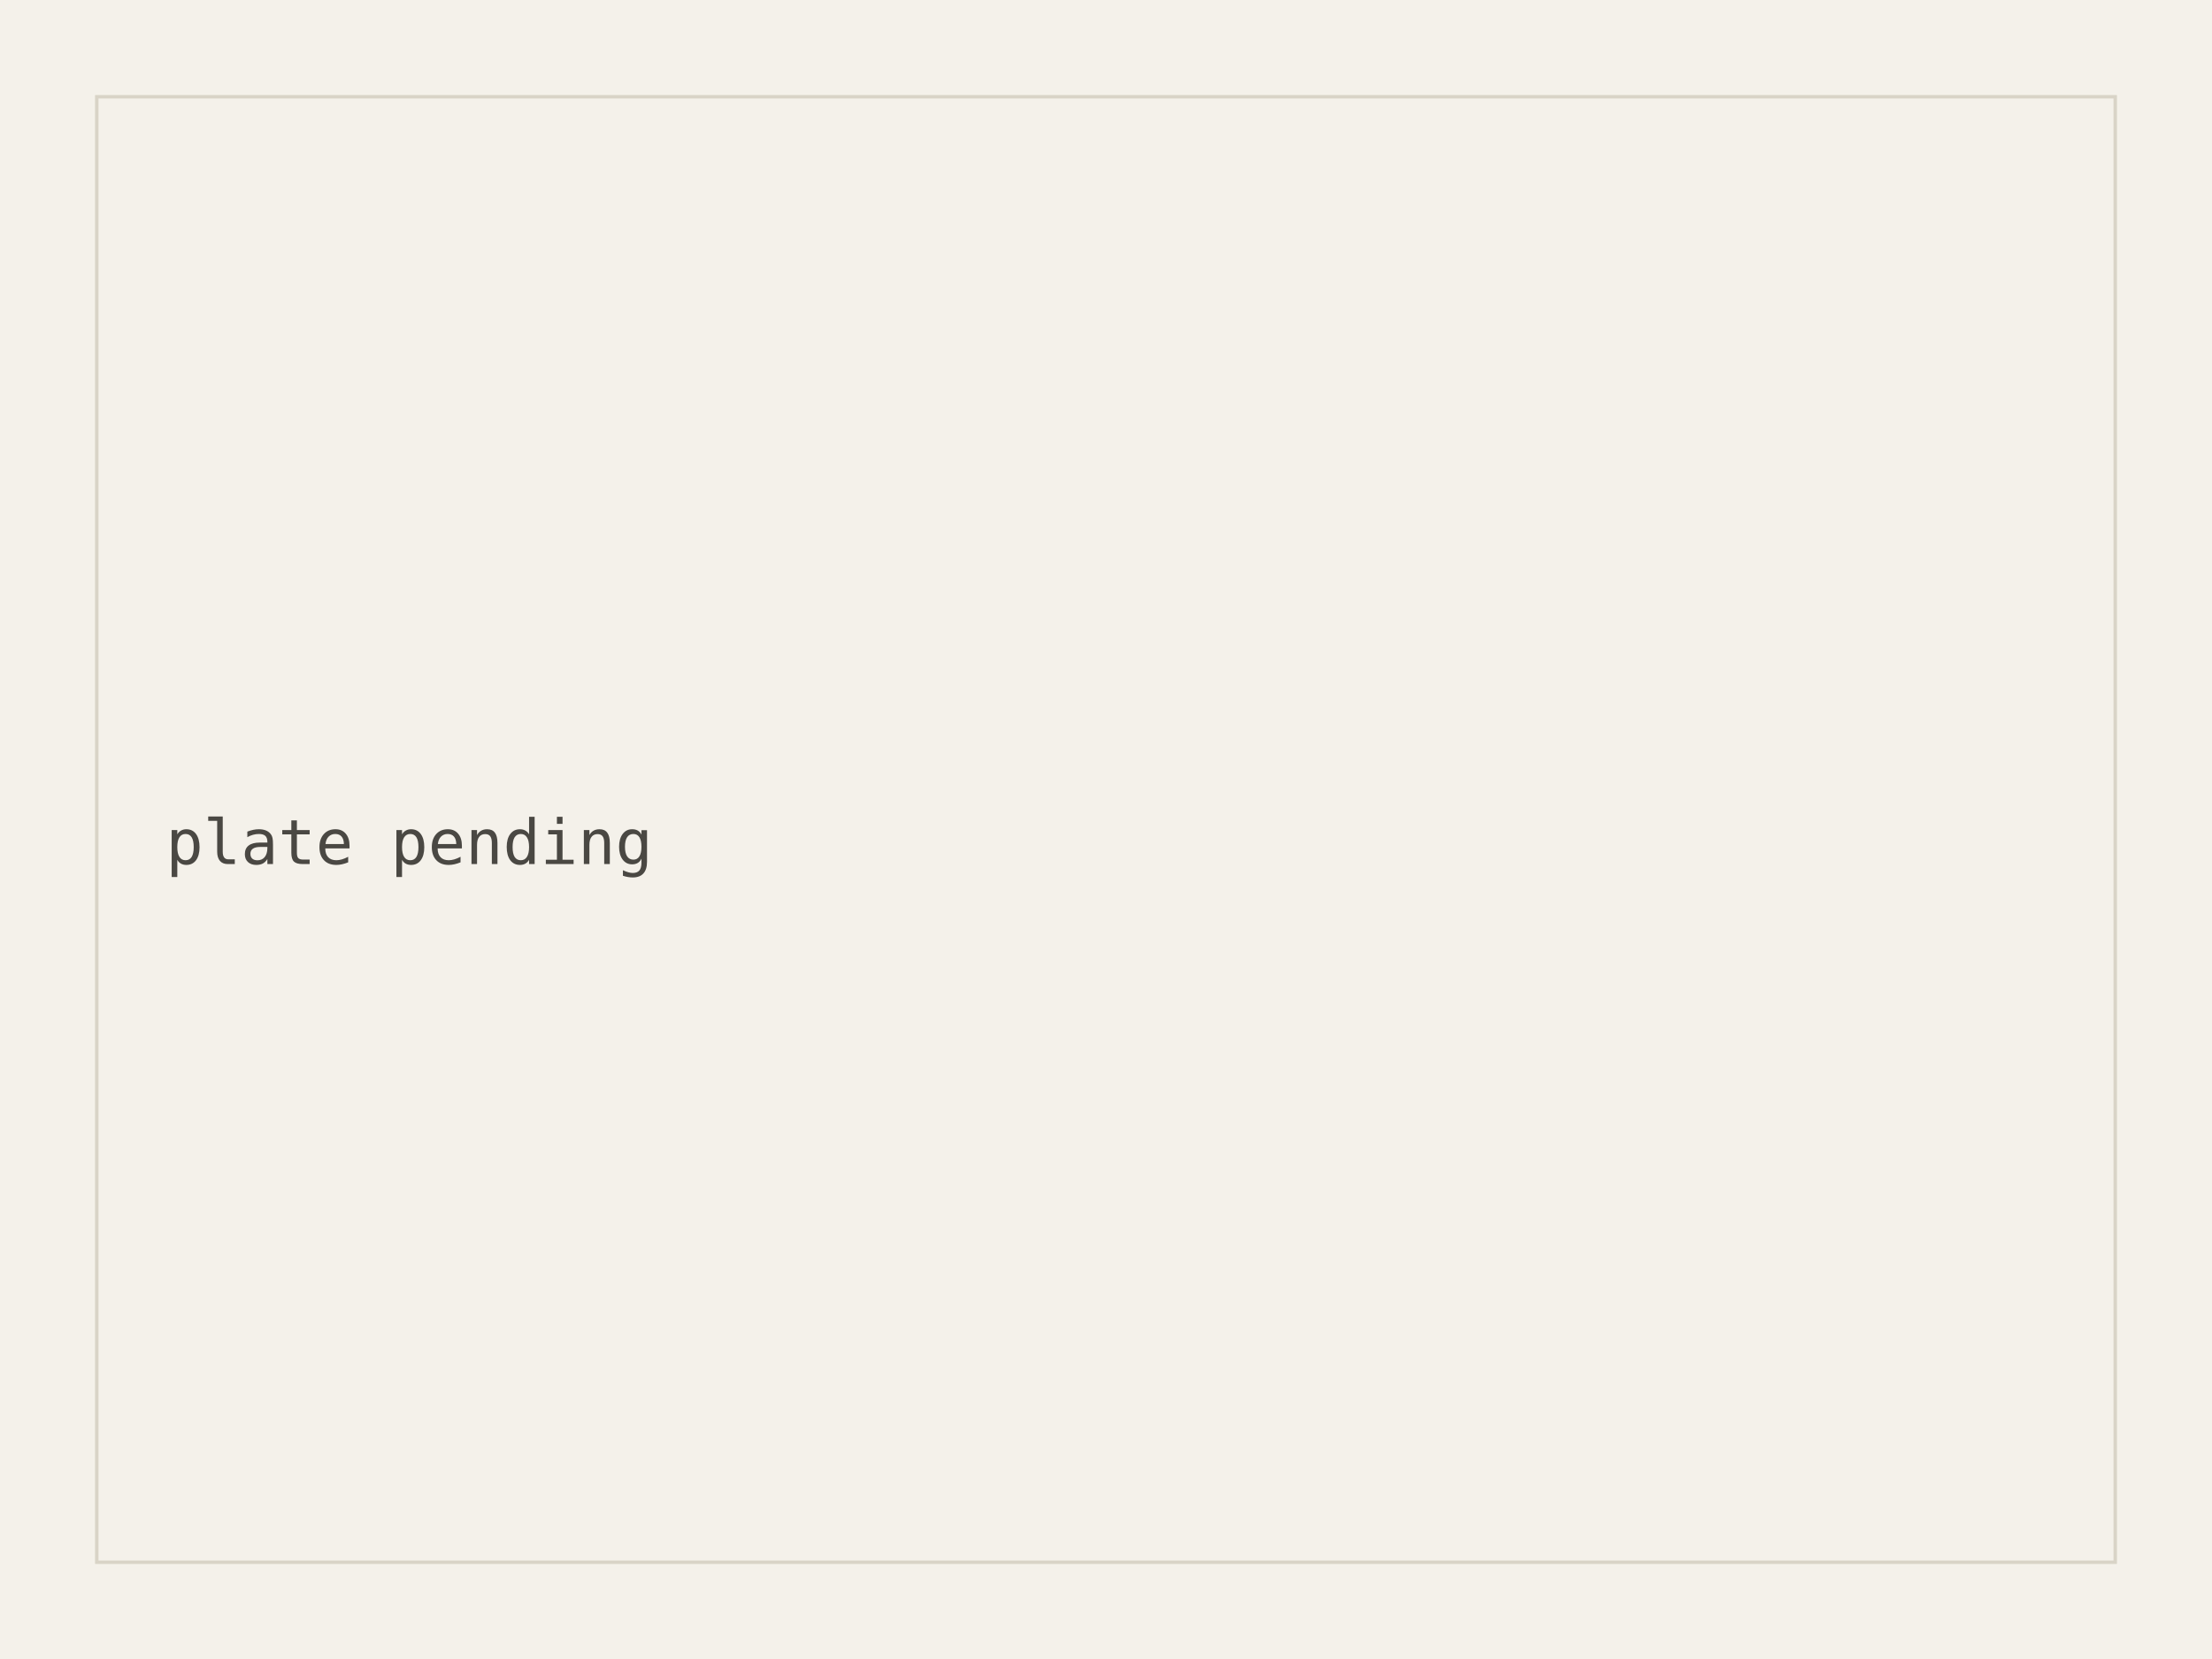
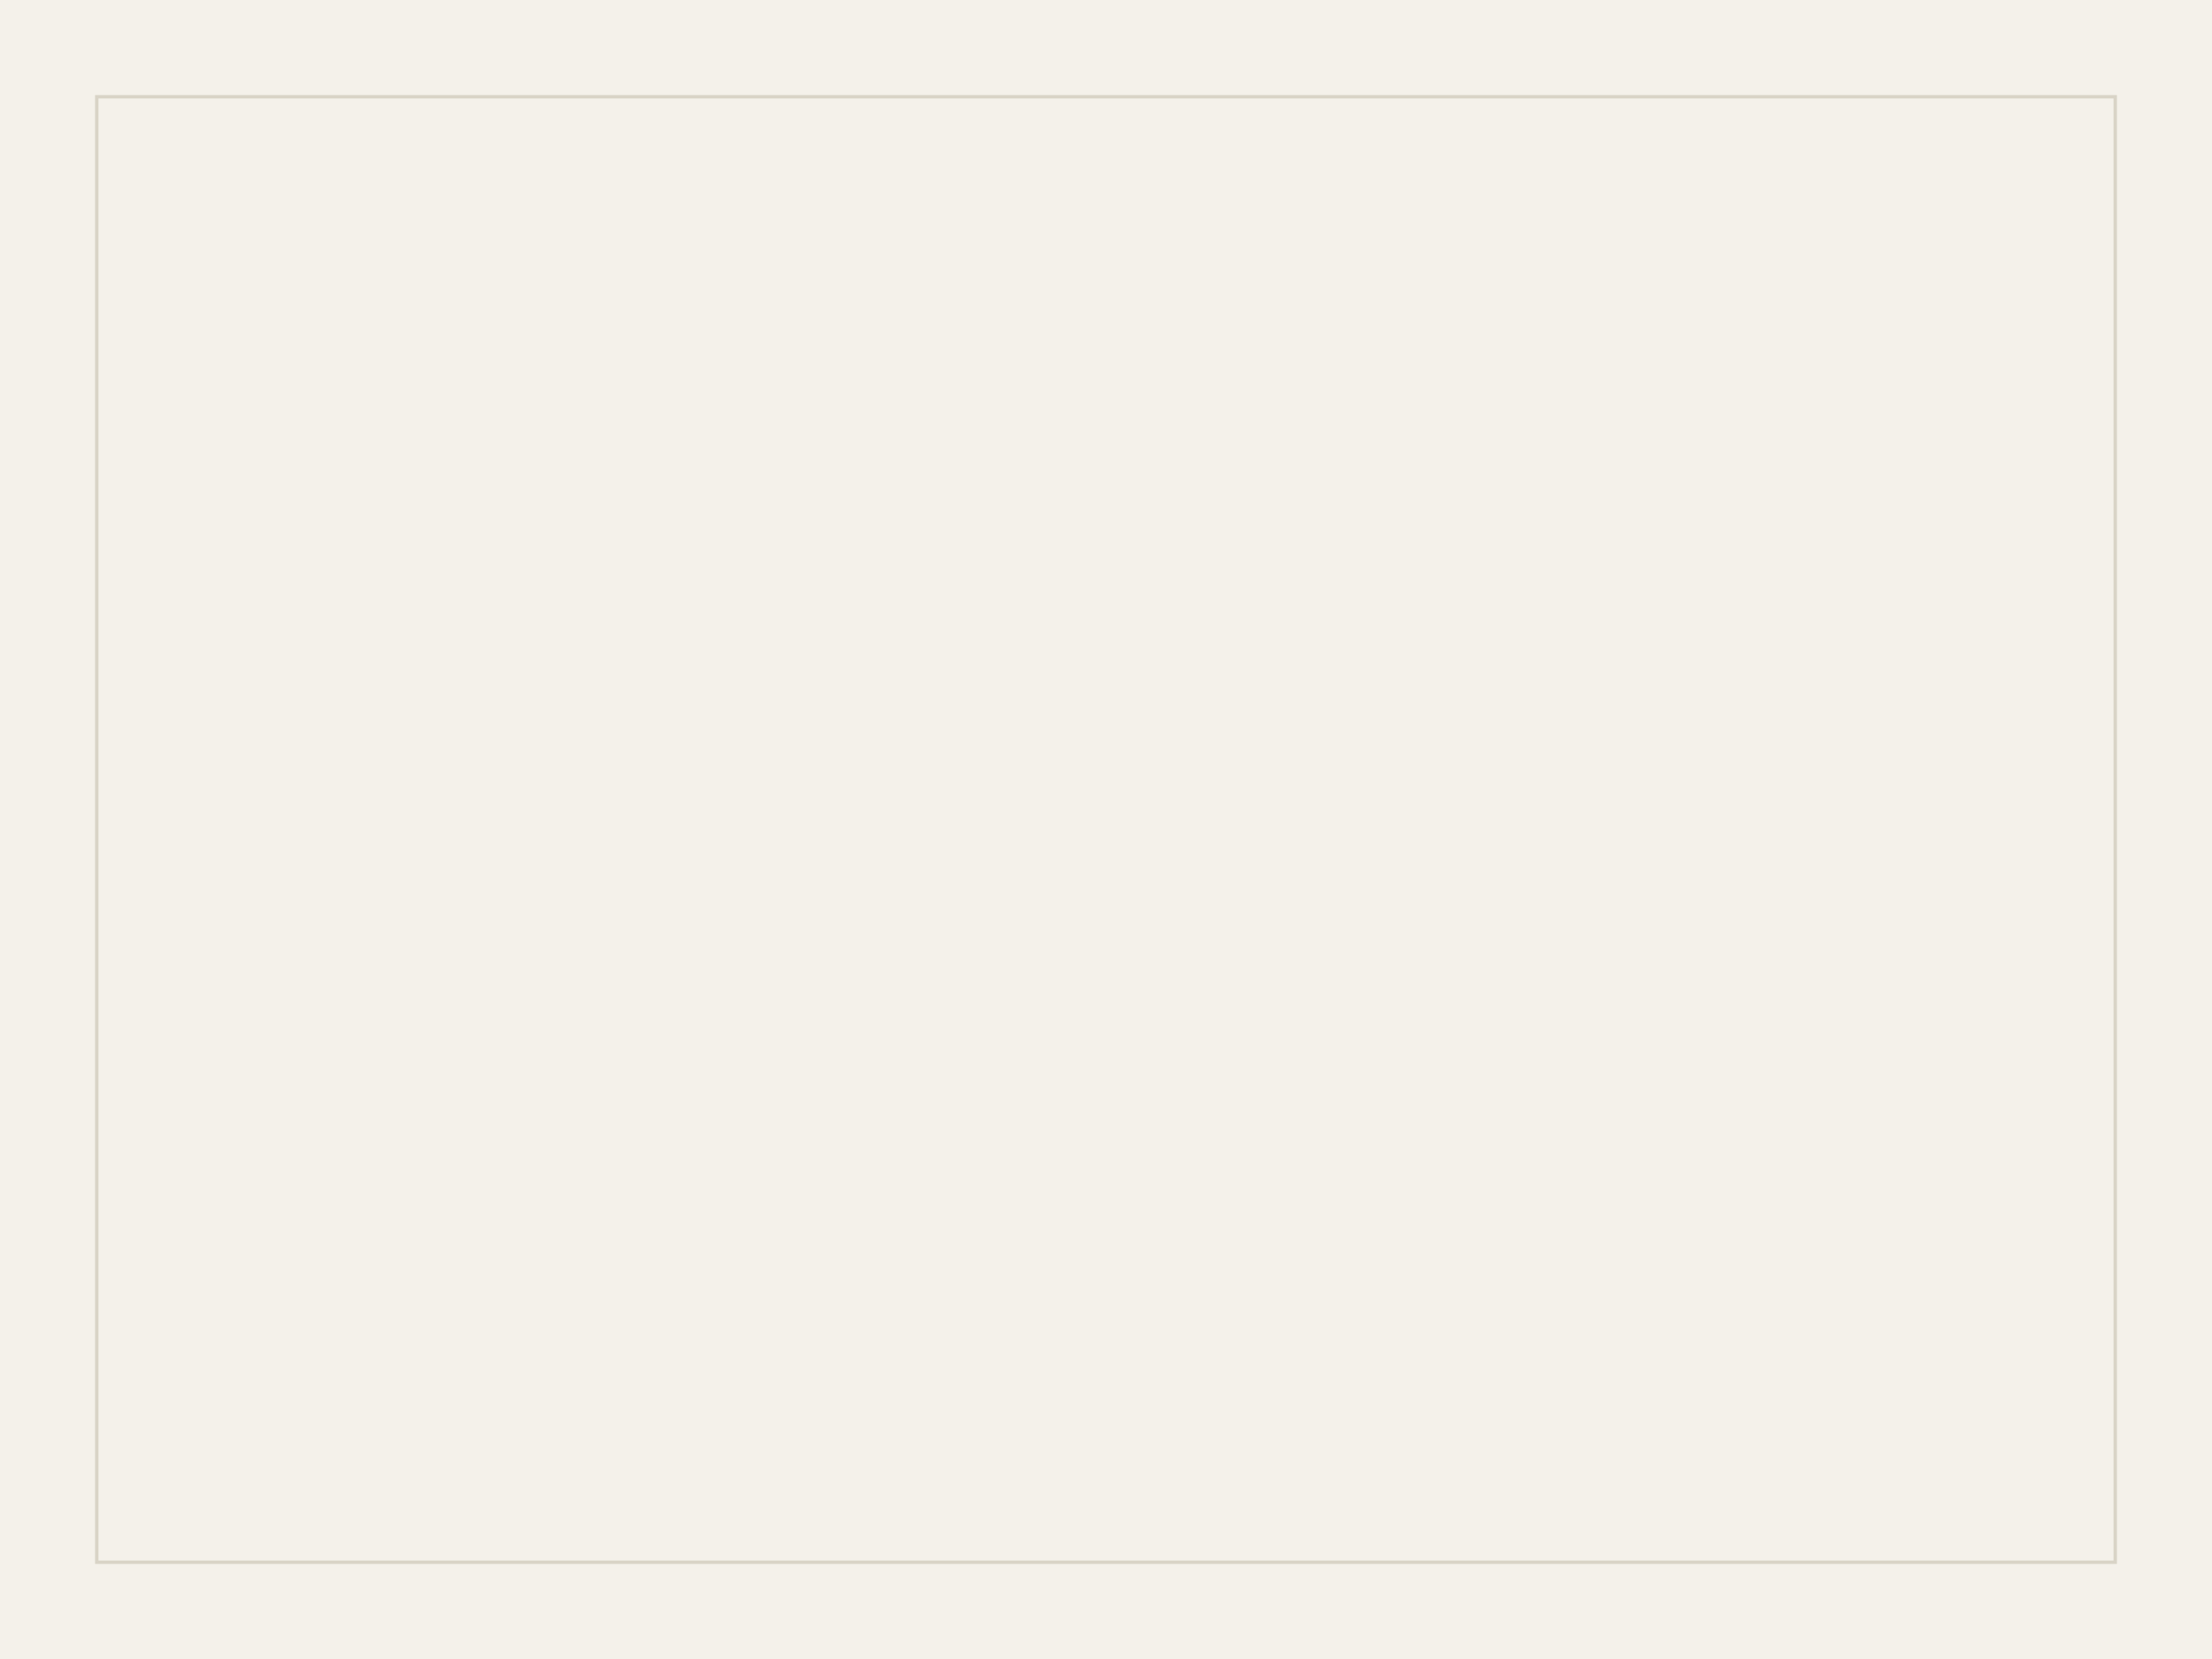
<svg xmlns="http://www.w3.org/2000/svg" viewBox="0 0 640 480" width="640" height="480">
  <rect width="640" height="480" fill="#F4F1EA" />
  <rect x="28" y="28" width="584" height="424" fill="none" stroke="#D9D4C7" />
-   <text x="48" y="250" fill="#4A4843" font-family="ui-monospace, monospace" font-size="18">plate pending</text>
</svg>
